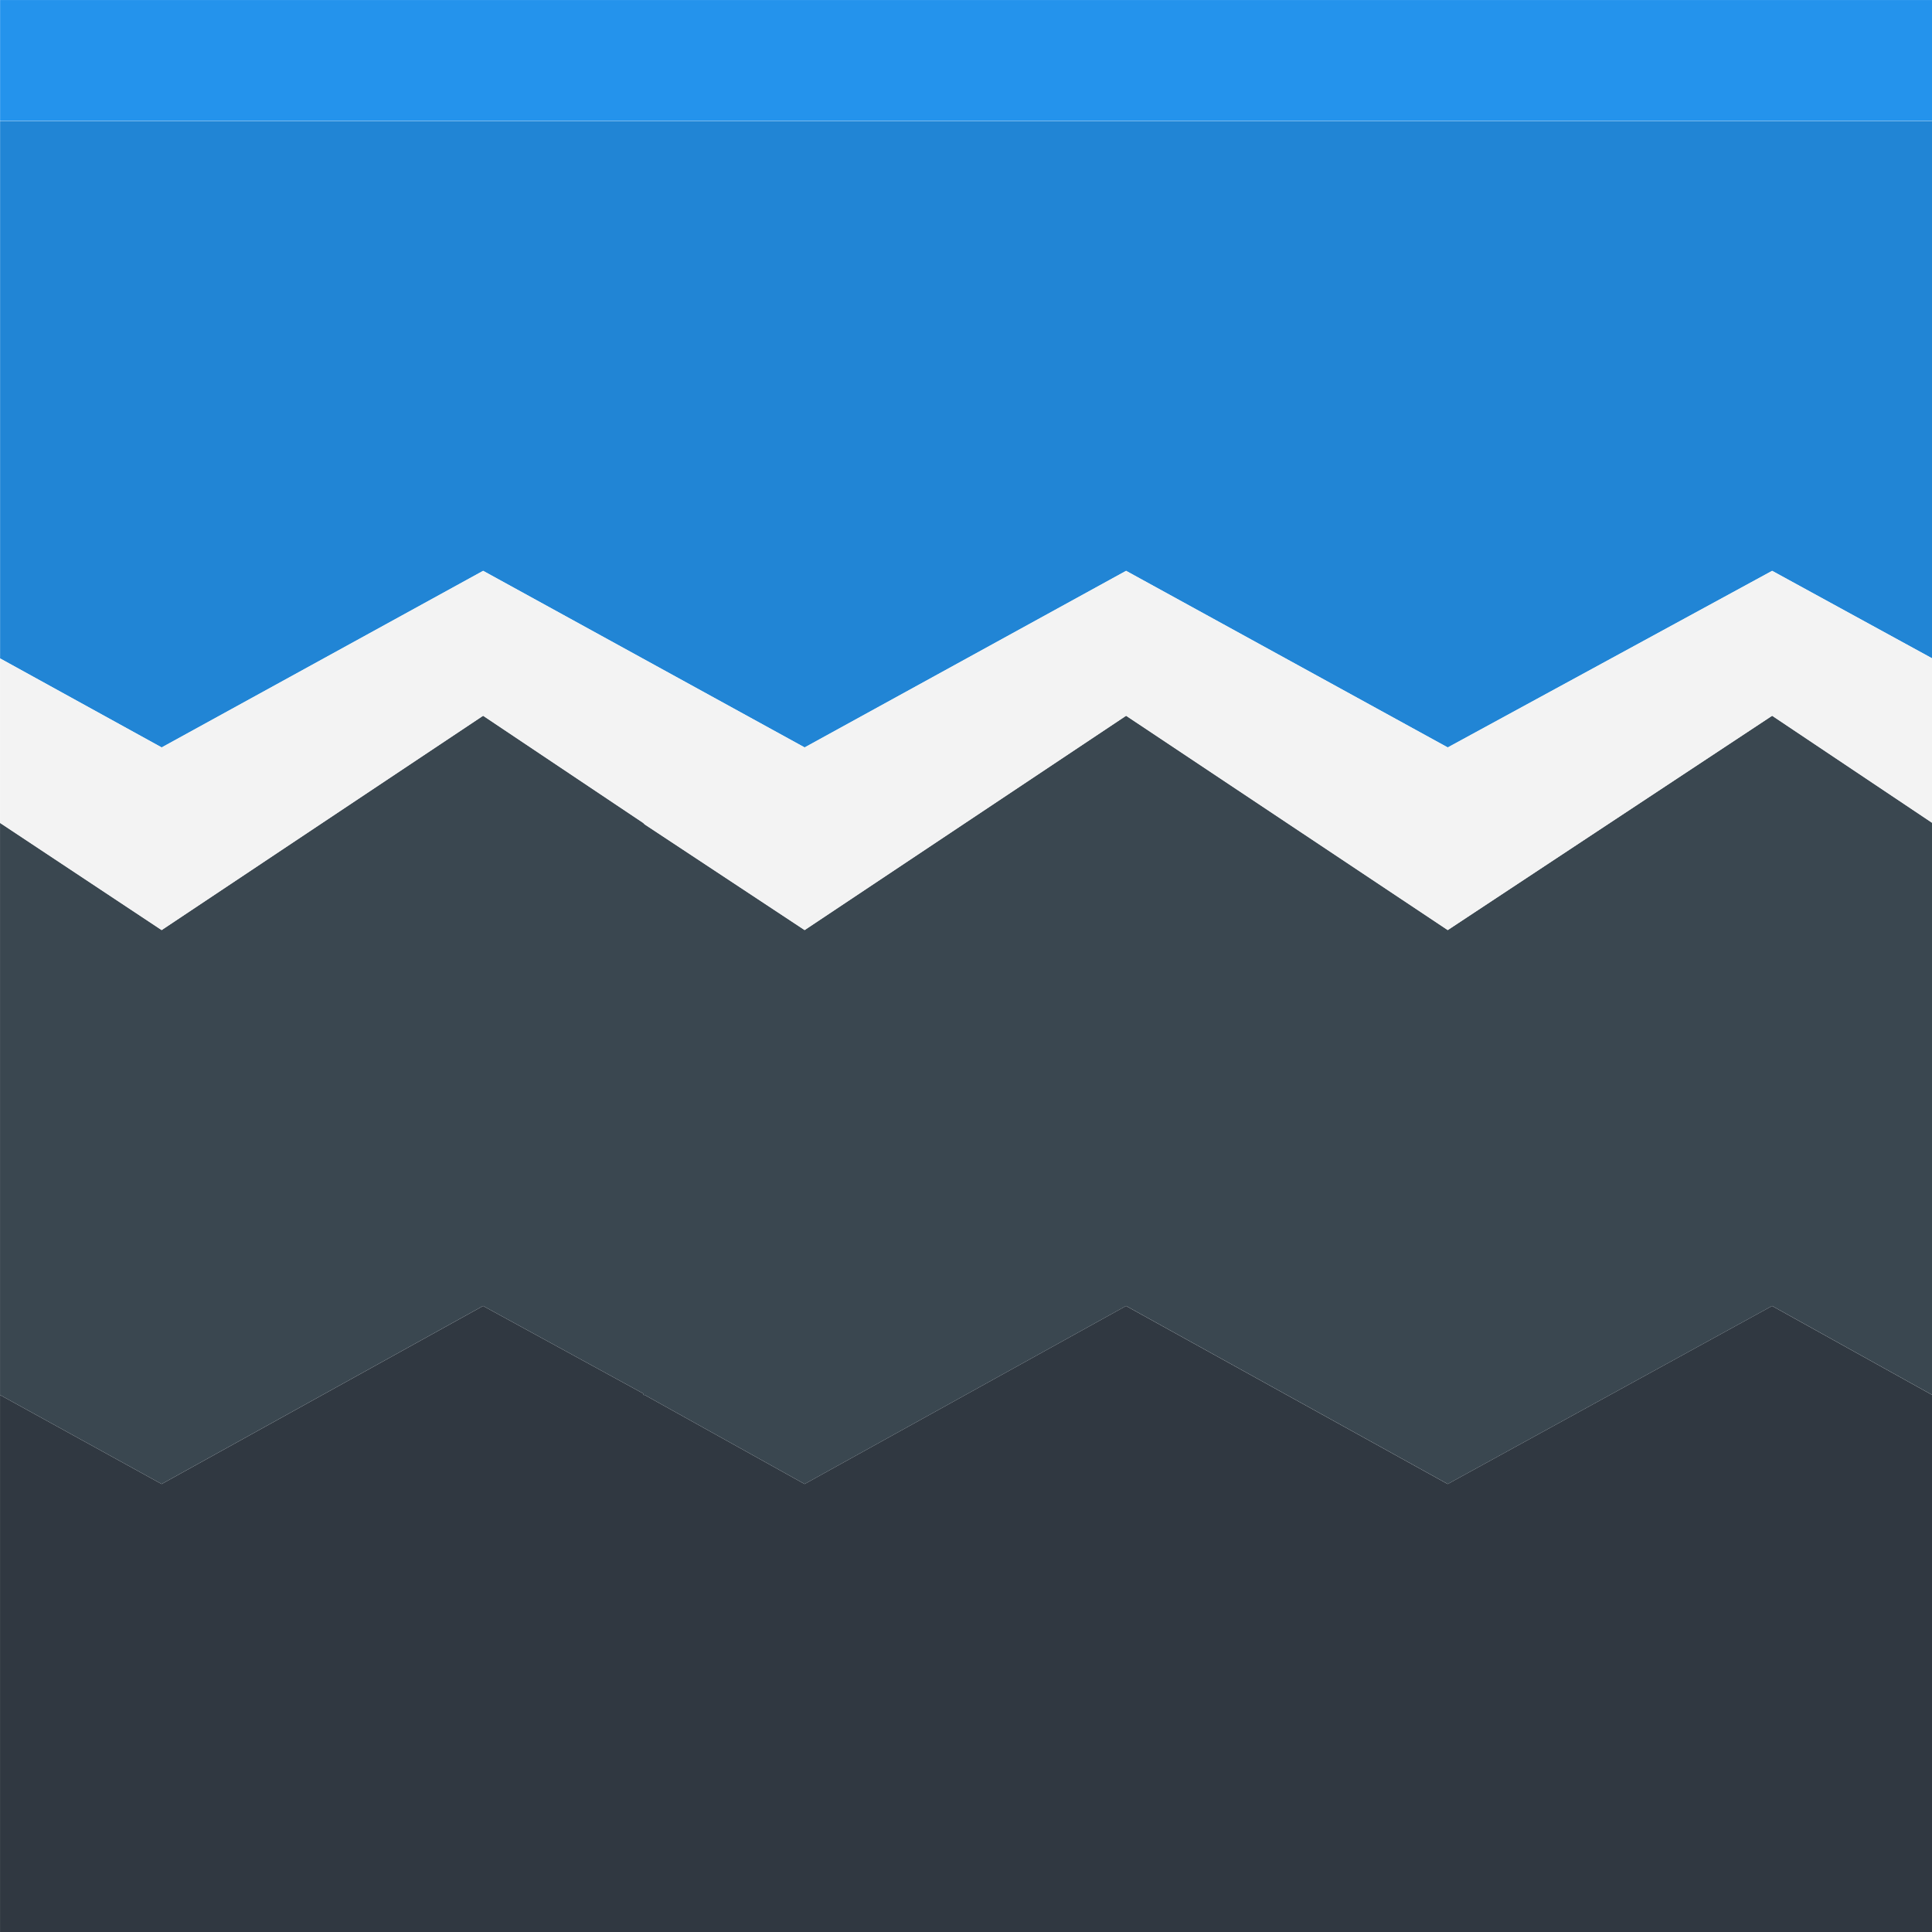
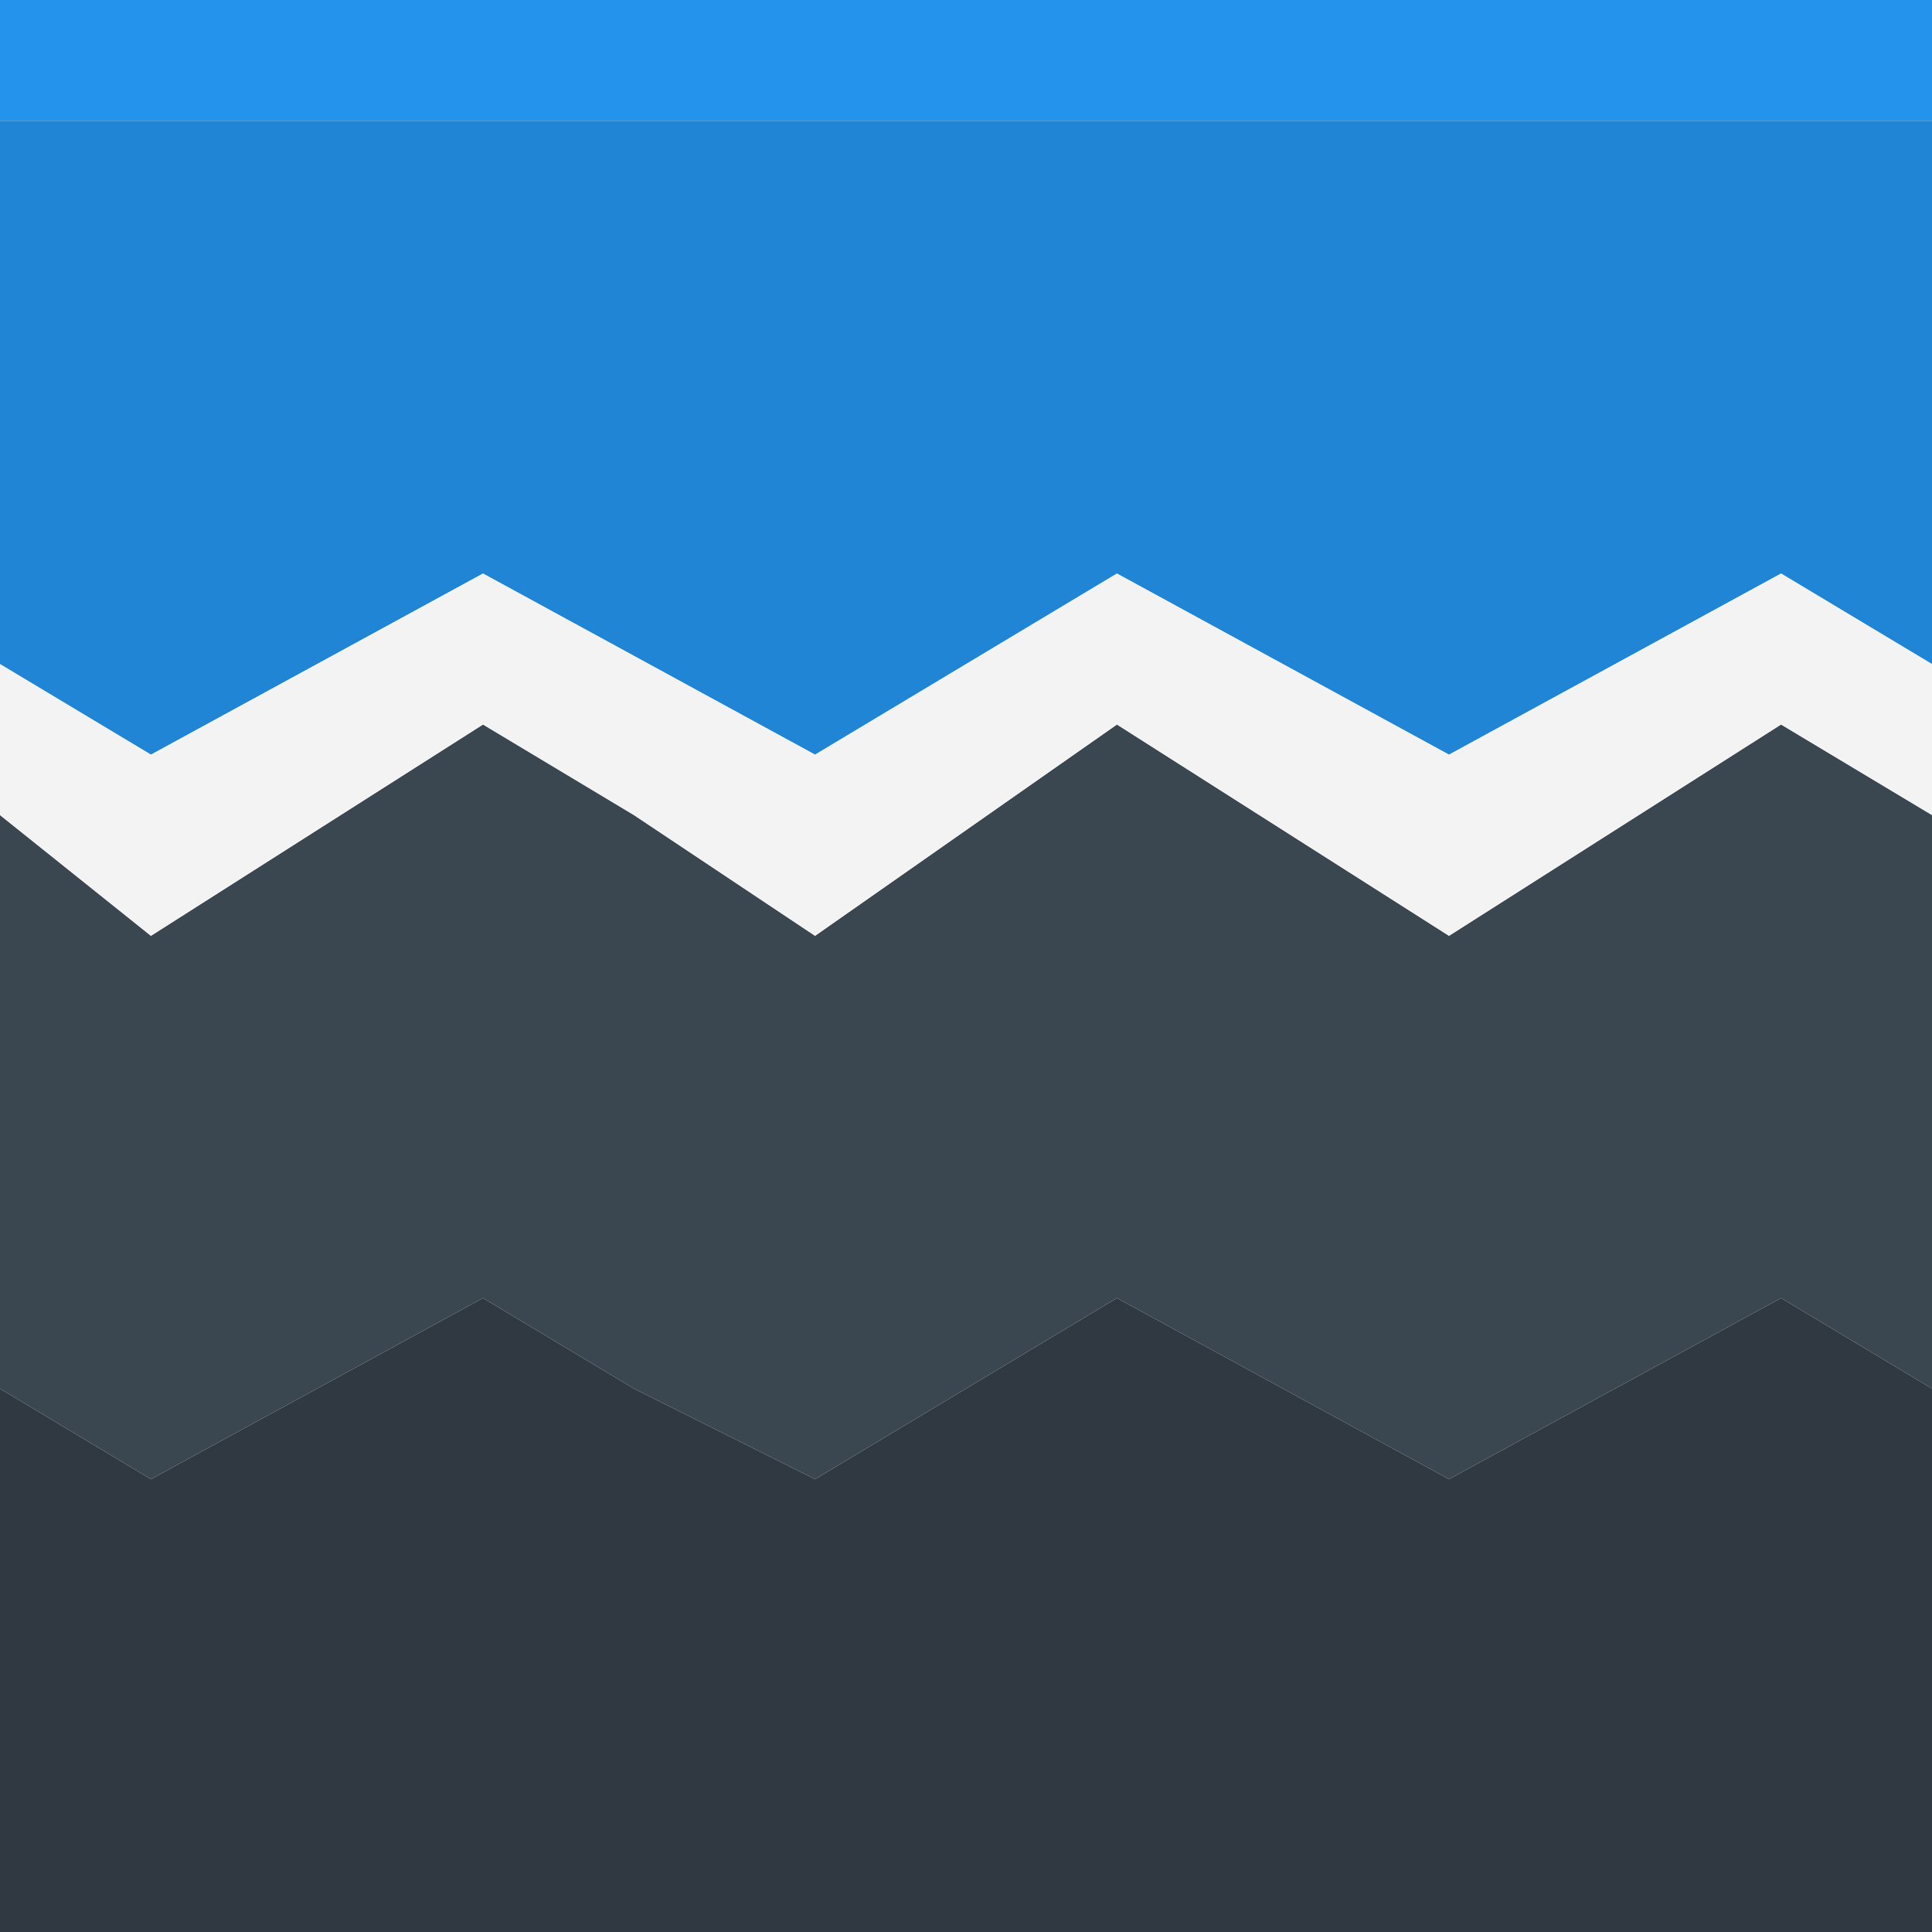
- <svg xmlns="http://www.w3.org/2000/svg" version="1.1" width="64" height="64" viewBox="0 0 64 64">
-   <g transform="translate(122.86 -368.93)">
-     <path d="m-85.557 387.84 10.655 5.85 10.746-5.85 5.304 2.901v-17.804h-64.005v17.804l5.353 2.949 10.649-5.85 10.65 5.85 10.649-5.85" fill="#2185d5" />
-     <path d="m-58.852 372.93v-3.999h-64.005v3.999h64.005" fill="#2493ec" />
-     <path d="m-96.206 418.09-5.299-2.95h-0.049v-0.049l-5.303-2.9-10.649 5.899-5.353-2.95v17.798h64.005v-17.798l-5.304-2.949-10.746 5.899-10.655-5.899-10.649 5.899" fill="#303841" />
-     <path d="m-96.206 399.74-5.299-3.501-0.049-0.049-5.303-3.55-10.649 7.1-5.353-3.55v18.95l5.353 2.95 10.649-5.899 5.303 2.9v0.049h0.049l5.299 2.95 10.649-5.899 10.655 5.899 10.746-5.899 5.304 2.949v-18.95l-5.304-3.55-10.746 7.1-10.655-7.1-10.649 7.1" fill="#3a4750" />
-     <path d="m-74.902 393.69-10.655-5.85-10.649 5.85-10.65-5.85-10.649 5.85-5.353-2.949v5.449l5.353 3.55 10.649-7.1 5.303 3.55 0.049 0.049 5.299 3.501 10.649-7.1 10.655 7.1 10.746-7.1 5.304 3.55v-5.449l-5.304-2.901-10.746 5.85" fill="#f3f3f3" />
-   </g>
+ <svg xmlns="http://www.w3.org/2000/svg" width="64" height="64">
+   <path d="m37 19 11 6 11-6 5 3V4H0v18l5 3 11-6 11 6 10-6" fill="#2185d5" />
+   <path d="M64 4V0H0v4h64" fill="#2493ec" />
+   <path d="m27 49-6-3-5-3-11 6-5-3v18h64V46l-5-3-11 6-11-6-10 6" fill="#303841" />
+   <path d="m27 31-6-4-5-3-11 7-5-4v19l5 3 11-6 5 3 6 3 10-6 11 6 11-6 5 3V27l-5-3-11 7-11-7-10 7" fill="#3a4750" />
+   <path d="m48 25-11-6-10 6-11-6-11 6-5-3v5l5 4 11-7 5 3 6 4 10-7 11 7 11-7 5 3v-5l-5-3-11 6" fill="#f3f3f3" />
</svg>
